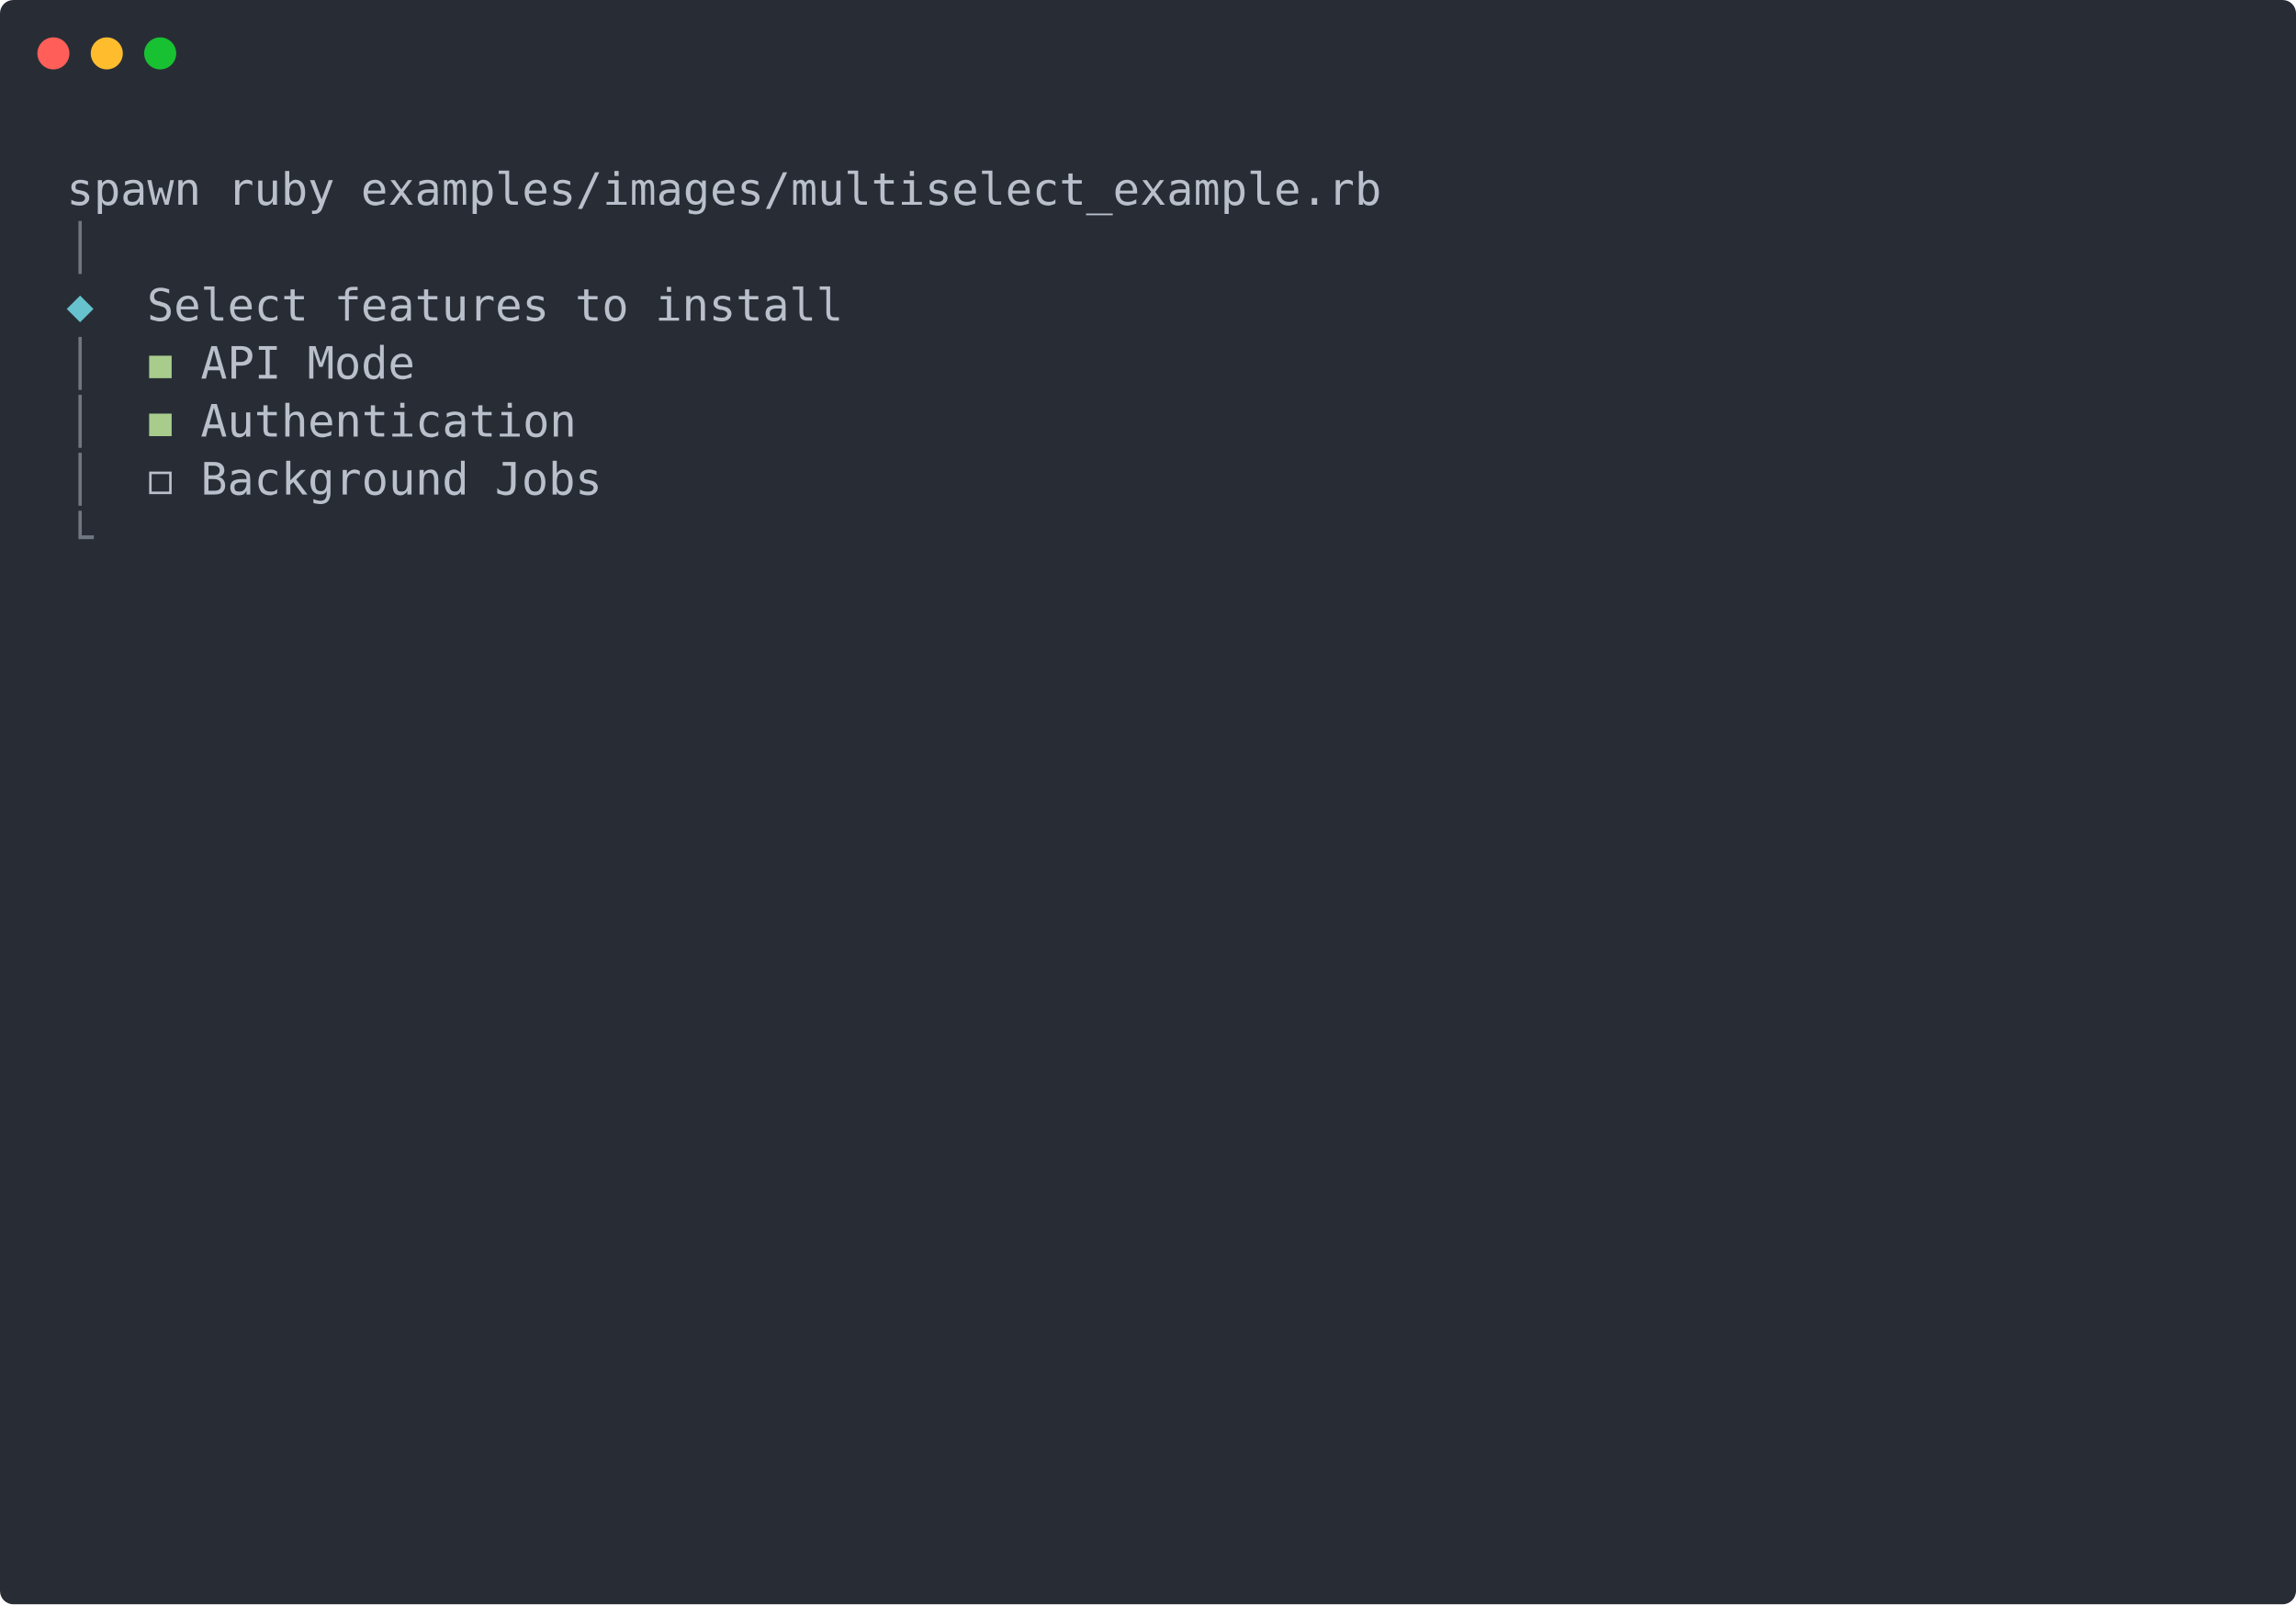
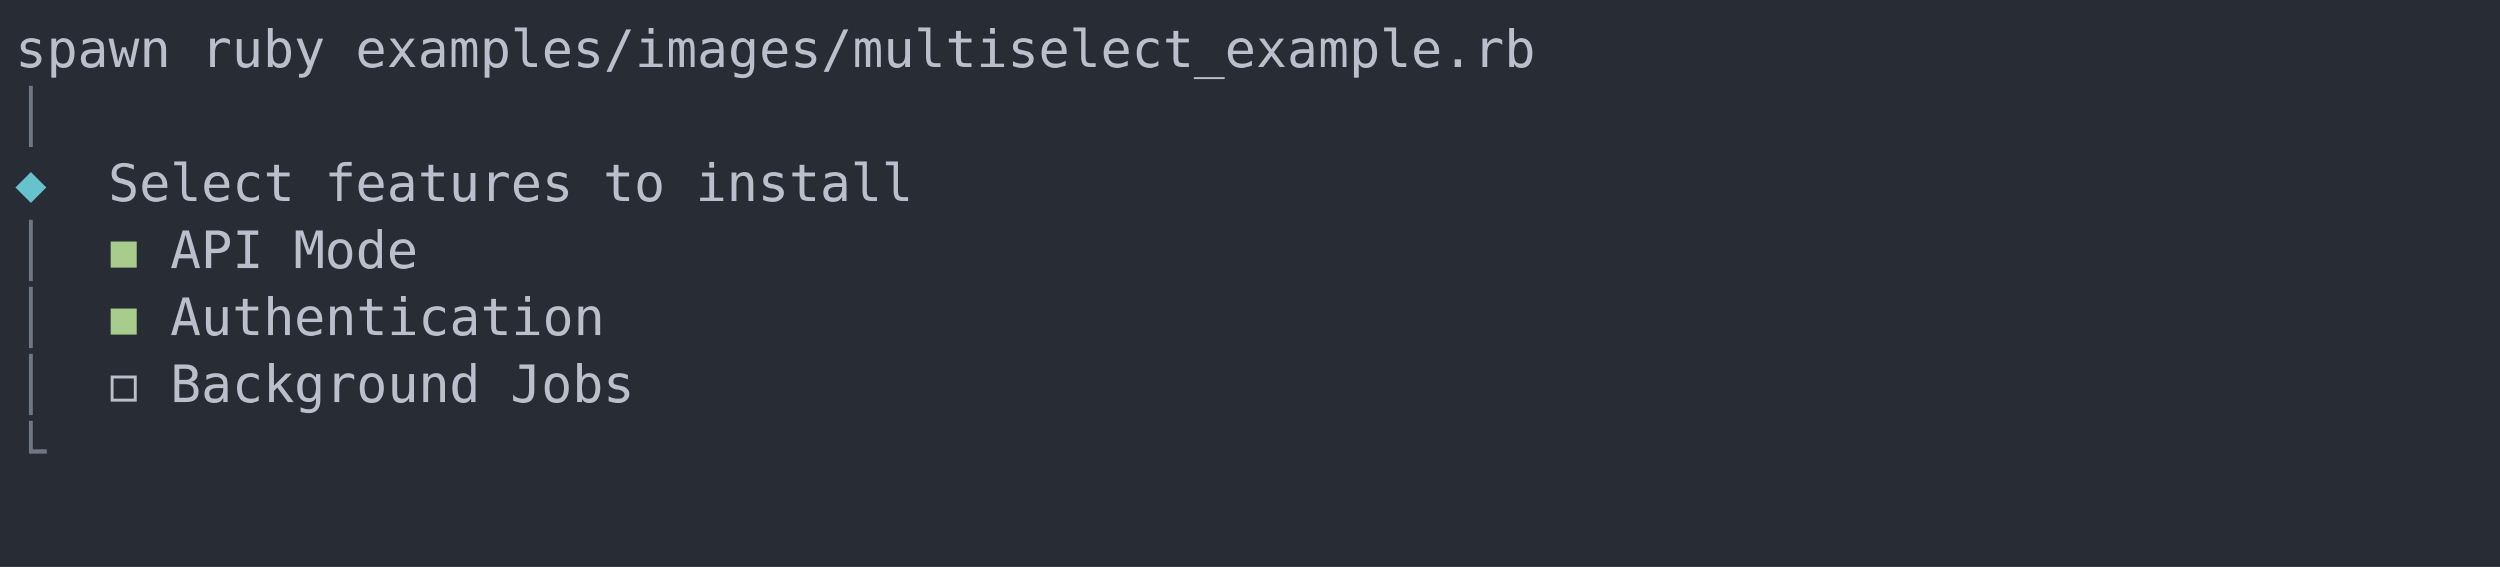
- <svg xmlns="http://www.w3.org/2000/svg" xmlns:xlink="http://www.w3.org/1999/xlink" width="860" height="601.04">
-   <rect width="860" height="601.04" rx="5" ry="5" class="a" />
-   <svg y="0%" x="0%">
-     <circle cx="20" cy="20" r="6" fill="#ff5f58" />
-     <circle cx="40" cy="20" r="6" fill="#ffbd2e" />
-     <circle cx="60" cy="20" r="6" fill="#18c132" />
-   </svg>
-   <svg height="521.04" viewBox="0 0 80 52.104" width="800" x="25" y="60">
-     <style>.a{fill:#282d35}.f,.g,.h{fill:#b9c0cb;white-space:pre}.g,.h{fill:#6f7783}.h{fill:#a8cc8c}</style>
+ <svg xmlns="http://www.w3.org/2000/svg" xmlns:xlink="http://www.w3.org/1999/xlink" width="810" height="183.68">
+   <rect width="810" height="183.68" rx="0" ry="0" class="a" />
+   <svg height="173.68" viewBox="0 0 80 17.368" width="800" x="5" y="5">
+     <style>.a{fill:#282d35}.c,.d,.e{fill:#b9c0cb;white-space:pre}.d,.e{fill:#6f7783}.e{fill:#a8cc8c}</style>
    <g font-family="Monaco,Consolas,Menlo,'Bitstream Vera Sans Mono','Powerline Symbols',monospace" font-size="1.67">
      <defs>
        <symbol id="1">
-           <text y="1.67" class="f">spawn</text>
-           <text x="6.012" y="1.67" class="f">ruby</text>
-           <text x="11.022" y="1.67" class="f">examples/images/multiselect_example.rb</text>
+           <text y="1.67" class="c">spawn</text>
+           <text x="6.012" y="1.67" class="c">ruby</text>
+           <text x="11.022" y="1.67" class="c">examples/images/multiselect_example.rb</text>
        </symbol>
        <symbol id="2">
-           <text y="1.67" class="g">│</text>
+           <text y="1.67" class="d">│</text>
        </symbol>
        <symbol id="3">
-           <text y="1.67" class="g">│</text>
-           <text x="3.006" y="1.67" class="h">◼</text>
-           <text x="5.01" y="1.67" class="f">API</text>
-           <text x="9.018" y="1.67" class="f">Mode</text>
+           <text y="1.67" class="d">│</text>
+           <text x="3.006" y="1.67" class="e">◼</text>
+           <text x="5.01" y="1.67" class="c">API</text>
+           <text x="9.018" y="1.67" class="c">Mode</text>
        </symbol>
        <symbol id="4">
-           <text y="1.67" class="g">│</text>
-           <text x="3.006" y="1.67" class="h">◼</text>
-           <text x="5.01" y="1.67" class="f">Authentication</text>
+           <text y="1.67" class="d">│</text>
+           <text x="3.006" y="1.67" class="e">◼</text>
+           <text x="5.01" y="1.67" class="c">Authentication</text>
        </symbol>
        <symbol id="5">
-           <text y="1.67" class="g">│</text>
-           <text x="3.006" y="1.67" class="f">◻</text>
-           <text x="5.01" y="1.67" class="f">Background</text>
-           <text x="16.032" y="1.67" class="f">Jobs</text>
+           <text y="1.67" class="d">│</text>
+           <text x="3.006" y="1.67" class="c">◻</text>
+           <text x="5.01" y="1.67" class="c">Background</text>
+           <text x="16.032" y="1.67" class="c">Jobs</text>
        </symbol>
        <symbol id="6">
-           <text y="1.67" class="g">└</text>
+           <text y="1.67" class="d">└</text>
        </symbol>
        <symbol id="7">
-           <text y="1.67" class="h">◇</text>
-           <text x="3.006" y="1.67" class="f">Select</text>
-           <text x="10.02" y="1.67" class="f">features</text>
-           <text x="19.038" y="1.67" class="f">to</text>
-           <text x="22.044" y="1.67" class="f">install</text>
-         </symbol>
-         <symbol id="8">
-           <text y="1.67" class="g">│</text>
-           <text x="3.006" y="1.67" class="f">API</text>
-           <text x="7.014" y="1.67" class="f">Mode,</text>
-           <text x="13.026" y="1.67" class="f">Authentication</text>
+           <text y="1.67" class="e">◇</text>
+           <text x="3.006" y="1.67" class="c">Select</text>
+           <text x="10.02" y="1.67" class="c">features</text>
+           <text x="19.038" y="1.67" class="c">to</text>
+           <text x="22.044" y="1.67" class="c">install</text>
        </symbol>
        <symbol id="a">
-           <path fill="transparent" d="M0 0h80v24H0z" />
+           <path fill="transparent" d="M0 0h80v9H0z" />
        </symbol>
      </defs>
-       <path class="a" d="M0 0h80v52.104H0z" />
-       <svg width="320">
+       <path class="a" d="M0 0h80v17.368H0z" />
+       <svg width="240">
        <svg>
          <use xlink:href="#a" />
          <use xlink:href="#1" />
          <use xlink:href="#2" y="2.171" />
          <text y="6.012" style="white-space:pre" fill="#66c2cd">◆</text>
-           <text x="3.006" y="6.012" class="f">Select</text>
-           <text x="10.02" y="6.012" class="f">features</text>
-           <text x="19.038" y="6.012" class="f">to</text>
-           <text x="22.044" y="6.012" class="f">install</text>
+           <text x="3.006" y="6.012" class="c">Select</text>
+           <text x="10.02" y="6.012" class="c">features</text>
+           <text x="19.038" y="6.012" class="c">to</text>
+           <text x="22.044" y="6.012" class="c">install</text>
          <use xlink:href="#3" y="6.513" />
          <use xlink:href="#4" y="8.684" />
          <use xlink:href="#5" y="10.855" />
          <use xlink:href="#6" y="13.026" />
        </svg>
        <svg x="80">
          <use xlink:href="#a" />
          <use xlink:href="#1" />
          <use xlink:href="#2" y="2.171" />
          <use xlink:href="#7" y="4.342" />
          <use xlink:href="#3" y="6.513" />
          <use xlink:href="#4" y="8.684" />
          <use xlink:href="#5" y="10.855" />
          <use xlink:href="#6" y="13.026" />
        </svg>
        <svg x="160">
          <use xlink:href="#a" />
          <use xlink:href="#1" />
          <use xlink:href="#2" y="2.171" />
          <use xlink:href="#7" y="4.342" />
-           <use xlink:href="#8" y="6.513" />
-         </svg>
-         <svg x="240">
-           <use xlink:href="#a" />
-           <use xlink:href="#1" />
-           <use xlink:href="#2" y="2.171" />
-           <use xlink:href="#7" y="4.342" />
-           <use xlink:href="#8" y="6.513" />
+           <text y="8.183" class="d">│</text>
+           <text x="3.006" y="8.183" class="c">API</text>
+           <text x="7.014" y="8.183" class="c">Mode,</text>
+           <text x="13.026" y="8.183" class="c">Authentication</text>
        </svg>
      </svg>
    </g>
  </svg>
</svg>
